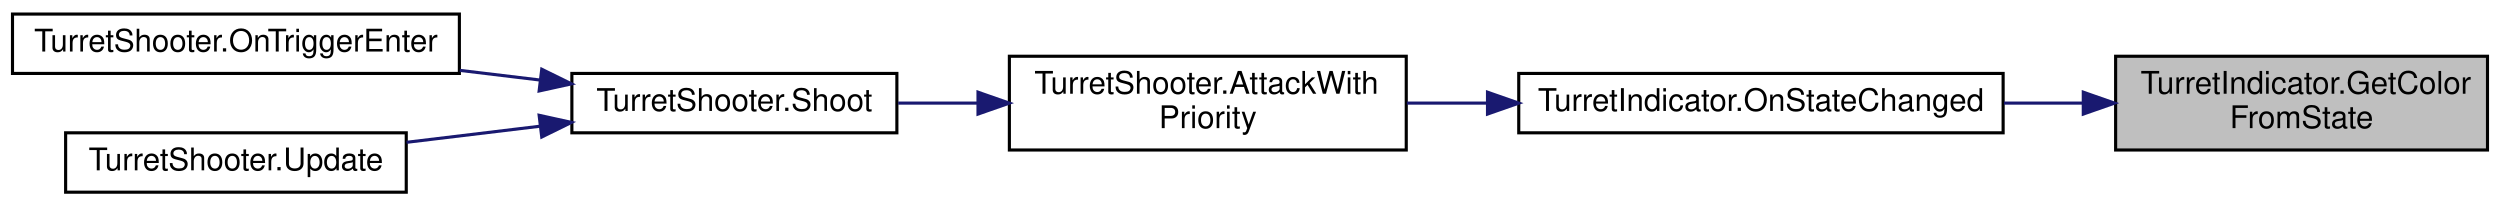
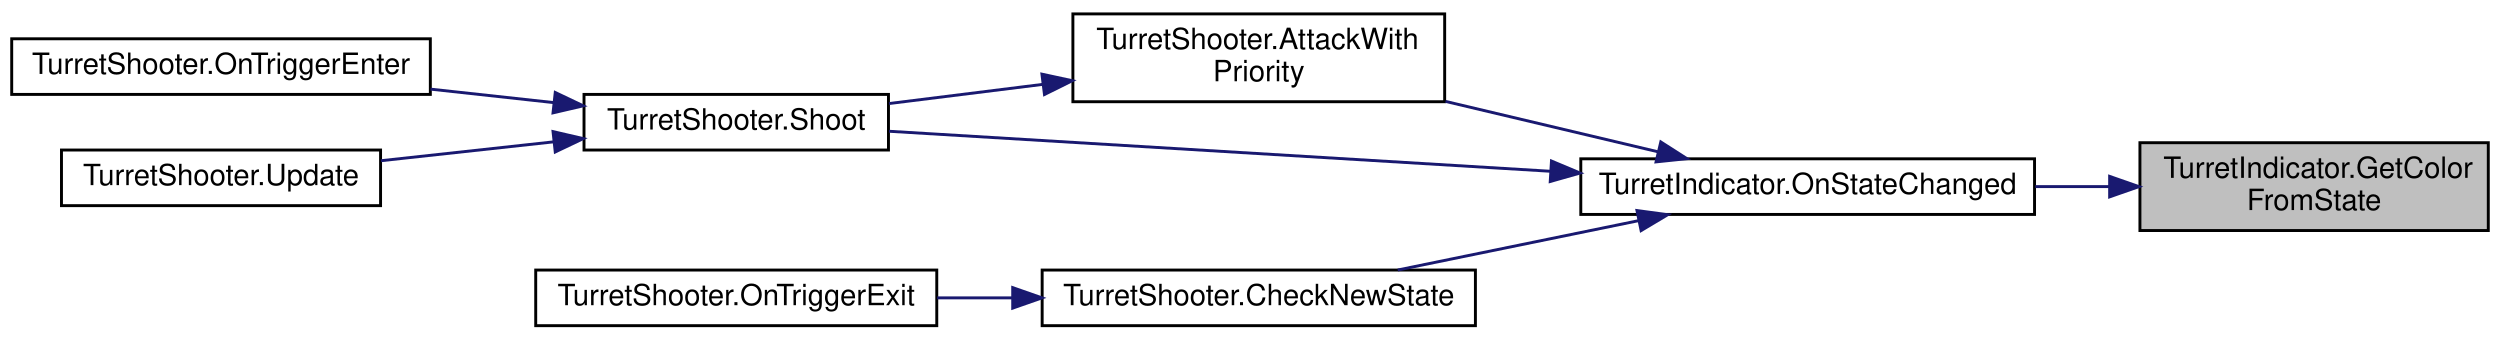
- <svg xmlns="http://www.w3.org/2000/svg" xmlns:xlink="http://www.w3.org/1999/xlink" width="800pt" height="66pt" viewBox="0.00 0.00 800.00 66.00">
-   <g id="graph0" class="graph" transform="scale(1 1) rotate(0) translate(4 62)">
+ <svg xmlns="http://www.w3.org/2000/svg" xmlns:xlink="http://www.w3.org/1999/xlink" width="854pt" height="116pt" viewBox="0.00 0.00 854.00 115.50">
+   <g id="graph0" class="graph" transform="scale(1 1) rotate(0) translate(4 111.5)">
    <g id="node1" class="node">
      <g id="a_node1">
-         <a xlink:title="Returns the color corresponing to the current State of the indicator">
-           <polygon fill="#bfbfbf" stroke="black" points="673,-14 673,-44 792,-44 792,-14 673,-14" />
-           <text text-anchor="start" x="681" y="-32" font-family="Helvetica,sans-Serif" font-size="10.00">TurretIndicator.GetColor</text>
-           <text text-anchor="middle" x="732.5" y="-21" font-family="Helvetica,sans-Serif" font-size="10.00">FromState</text>
+         <a xlink:title="Returns the color corresponing to the current TurretState of the indicator">
+           <polygon fill="#bfbfbf" stroke="black" points="727,-33 727,-63 846,-63 846,-33 727,-33" />
+           <text text-anchor="start" x="735" y="-51" font-family="Helvetica,sans-Serif" font-size="10.00">TurretIndicator.GetColor</text>
+           <text text-anchor="middle" x="786.5" y="-40" font-family="Helvetica,sans-Serif" font-size="10.00">FromState</text>
        </a>
      </g>
    </g>
    <g id="node2" class="node">
      <g id="a_node2">
-         <a xlink:href="class_turret_indicator.html#af9280d63c24d0703a0d072d1a72d47bb" target="_top" xlink:title="This function gets calls whenever the Turret changes the intern state.">
-           <polygon fill="none" stroke="black" points="482,-19.5 482,-38.5 637,-38.5 637,-19.5 482,-19.5" />
-           <text text-anchor="middle" x="559.5" y="-26.5" font-family="Helvetica,sans-Serif" font-size="10.00">TurretIndicator.OnStateChanged</text>
+         <a xlink:href="class_turret_indicator.html#a18c506cc6d384bb9ca9789b8e27d1684" target="_top" xlink:title="This function gets calls whenever the Turret changes the intern state.">
+           <polygon fill="none" stroke="black" points="536,-38.5 536,-57.5 691,-57.5 691,-38.5 536,-38.5" />
+           <text text-anchor="middle" x="613.5" y="-45.5" font-family="Helvetica,sans-Serif" font-size="10.00">TurretIndicator.OnStateChanged</text>
        </a>
      </g>
    </g>
    <g id="edge1" class="edge">
-       <path fill="none" stroke="midnightblue" d="M662.61,-29C654.27,-29 645.72,-29 637.27,-29" />
-       <polygon fill="midnightblue" stroke="midnightblue" points="662.65,-32.5 672.65,-29 662.65,-25.5 662.65,-32.5" />
+       <path fill="none" stroke="midnightblue" d="M716.61,-48C708.27,-48 699.72,-48 691.27,-48" />
+       <polygon fill="midnightblue" stroke="midnightblue" points="716.65,-51.5 726.65,-48 716.65,-44.5 716.65,-51.5" />
    </g>
    <g id="node3" class="node">
      <g id="a_node3">
        <a xlink:href="class_turret_shooter.html#a8be25a5629564093b66ab8d2b42692cc" target="_top" xlink:title=" ">
-           <polygon fill="none" stroke="black" points="319,-14 319,-44 446,-44 446,-14 319,-14" />
-           <text text-anchor="start" x="327" y="-32" font-family="Helvetica,sans-Serif" font-size="10.00">TurretShooter.AttackWith</text>
-           <text text-anchor="middle" x="382.5" y="-21" font-family="Helvetica,sans-Serif" font-size="10.00">Priority</text>
+           <polygon fill="none" stroke="black" points="362.5,-77 362.5,-107 489.5,-107 489.5,-77 362.5,-77" />
+           <text text-anchor="start" x="370.5" y="-95" font-family="Helvetica,sans-Serif" font-size="10.00">TurretShooter.AttackWith</text>
+           <text text-anchor="middle" x="426" y="-84" font-family="Helvetica,sans-Serif" font-size="10.00">Priority</text>
        </a>
      </g>
    </g>
    <g id="edge2" class="edge">
-       <path fill="none" stroke="midnightblue" d="M471.86,-29C463.21,-29 454.54,-29 446.2,-29" />
-       <polygon fill="midnightblue" stroke="midnightblue" points="472,-32.5 482,-29 472,-25.5 472,-32.5" />
+       <path fill="none" stroke="midnightblue" d="M562.31,-59.91C539.97,-65.2 513.43,-71.5 489.79,-77.11" />
+       <polygon fill="midnightblue" stroke="midnightblue" points="563.33,-63.26 572.25,-57.55 561.71,-56.45 563.33,-63.26" />
    </g>
    <g id="node4" class="node">
      <g id="a_node4">
        <a xlink:href="class_turret_shooter.html#abdbfe8d7746ee1e665f8da7e1a423bf7" target="_top" xlink:title=" ">
-           <polygon fill="none" stroke="black" points="179,-19.5 179,-38.5 283,-38.5 283,-19.5 179,-19.5" />
-           <text text-anchor="middle" x="231" y="-26.5" font-family="Helvetica,sans-Serif" font-size="10.00">TurretShooter.Shoot</text>
+           <polygon fill="none" stroke="black" points="195.5,-60.5 195.5,-79.5 299.5,-79.5 299.5,-60.5 195.5,-60.5" />
+           <text text-anchor="middle" x="247.5" y="-67.5" font-family="Helvetica,sans-Serif" font-size="10.00">TurretShooter.Shoot</text>
        </a>
      </g>
    </g>
+     <g id="edge8" class="edge">
+       <path fill="none" stroke="midnightblue" d="M525.56,-53.25C455.11,-57.51 358.25,-63.37 299.69,-66.91" />
+       <polygon fill="midnightblue" stroke="midnightblue" points="525.98,-56.74 535.75,-52.64 525.56,-49.75 525.98,-56.74" />
+     </g>
+     <g id="node7" class="node">
+       <g id="a_node7">
+         <a xlink:href="class_turret_shooter.html#afd1f3c49261fa8e1787dc3514b30f178" target="_top" xlink:title="Changes the indicator state if necessary.">
+           <polygon fill="none" stroke="black" points="352,-0.5 352,-19.5 500,-19.5 500,-0.5 352,-0.5" />
+           <text text-anchor="middle" x="426" y="-7.5" font-family="Helvetica,sans-Serif" font-size="10.00">TurretShooter.CheckNewState</text>
+         </a>
+       </g>
+     </g>
+     <g id="edge6" class="edge">
+       <path fill="none" stroke="midnightblue" d="M555.83,-36.39C529.44,-30.99 498.45,-24.64 473.47,-19.52" />
+       <polygon fill="midnightblue" stroke="midnightblue" points="555.19,-39.83 565.69,-38.41 556.6,-32.98 555.19,-39.83" />
+     </g>
    <g id="edge3" class="edge">
-       <path fill="none" stroke="midnightblue" d="M308.9,-29C300.29,-29 291.64,-29 283.41,-29" />
-       <polygon fill="midnightblue" stroke="midnightblue" points="308.96,-32.5 318.96,-29 308.96,-25.5 308.96,-32.5" />
+       <path fill="none" stroke="midnightblue" d="M352.04,-82.91C334.45,-80.71 316.03,-78.42 299.69,-76.38" />
+       <polygon fill="midnightblue" stroke="midnightblue" points="351.92,-86.42 362.28,-84.18 352.79,-79.47 351.92,-86.42" />
    </g>
    <g id="node5" class="node">
      <g id="a_node5">
        <a xlink:href="class_turret_shooter.html#ac92c11affc1a61877bda45f9cedf9fe2" target="_top" xlink:title=" ">
-           <polygon fill="none" stroke="black" points="0,-38.5 0,-57.5 143,-57.5 143,-38.5 0,-38.5" />
-           <text text-anchor="middle" x="71.5" y="-45.5" font-family="Helvetica,sans-Serif" font-size="10.00">TurretShooter.OnTriggerEnter</text>
+           <polygon fill="none" stroke="black" points="0,-79.5 0,-98.5 143,-98.5 143,-79.5 0,-79.5" />
+           <text text-anchor="middle" x="71.5" y="-86.5" font-family="Helvetica,sans-Serif" font-size="10.00">TurretShooter.OnTriggerEnter</text>
        </a>
      </g>
    </g>
    <g id="edge4" class="edge">
-       <path fill="none" stroke="midnightblue" d="M168.78,-36.39C160.37,-37.4 151.68,-38.45 143.13,-39.48" />
-       <polygon fill="midnightblue" stroke="midnightblue" points="169.36,-39.84 178.86,-35.17 168.52,-32.89 169.36,-39.84" />
+       <path fill="none" stroke="midnightblue" d="M185.05,-76.71C171.47,-78.19 156.97,-79.78 143.06,-81.3" />
+       <polygon fill="midnightblue" stroke="midnightblue" points="185.67,-80.16 195.24,-75.6 184.91,-73.2 185.67,-80.16" />
    </g>
    <g id="node6" class="node">
      <g id="a_node6">
        <a xlink:href="class_turret_shooter.html#a97a7bfbe5851c8fc0280d021ebacb793" target="_top" xlink:title=" ">
-           <polygon fill="none" stroke="black" points="17,-0.5 17,-19.5 126,-19.5 126,-0.5 17,-0.5" />
-           <text text-anchor="middle" x="71.5" y="-7.5" font-family="Helvetica,sans-Serif" font-size="10.00">TurretShooter.Update</text>
+           <polygon fill="none" stroke="black" points="17,-41.5 17,-60.5 126,-60.5 126,-41.5 17,-41.5" />
+           <text text-anchor="middle" x="71.5" y="-48.5" font-family="Helvetica,sans-Serif" font-size="10.00">TurretShooter.Update</text>
        </a>
      </g>
    </g>
    <g id="edge5" class="edge">
-       <path fill="none" stroke="midnightblue" d="M168.78,-21.61C154.69,-19.92 139.82,-18.12 126.09,-16.46" />
-       <polygon fill="midnightblue" stroke="midnightblue" points="168.52,-25.11 178.86,-22.83 169.36,-18.16 168.52,-25.11" />
+       <path fill="none" stroke="midnightblue" d="M185.07,-63.29C165.83,-61.19 144.77,-58.89 126.12,-56.85" />
+       <polygon fill="midnightblue" stroke="midnightblue" points="184.91,-66.8 195.24,-64.4 185.67,-59.84 184.91,-66.8" />
+     </g>
+     <g id="node8" class="node">
+       <g id="a_node8">
+         <a xlink:href="class_turret_shooter.html#a91af004b685cacac7466bcebe82eb08d" target="_top" xlink:title=" ">
+           <polygon fill="none" stroke="black" points="179,-0.5 179,-19.5 316,-19.5 316,-0.5 179,-0.5" />
+           <text text-anchor="middle" x="247.5" y="-7.5" font-family="Helvetica,sans-Serif" font-size="10.00">TurretShooter.OnTriggerExit</text>
+         </a>
+       </g>
+     </g>
+     <g id="edge7" class="edge">
+       <path fill="none" stroke="midnightblue" d="M341.86,-10C333.24,-10 324.55,-10 316.13,-10" />
+       <polygon fill="midnightblue" stroke="midnightblue" points="341.94,-13.5 351.94,-10 341.94,-6.5 341.94,-13.5" />
    </g>
  </g>
</svg>
